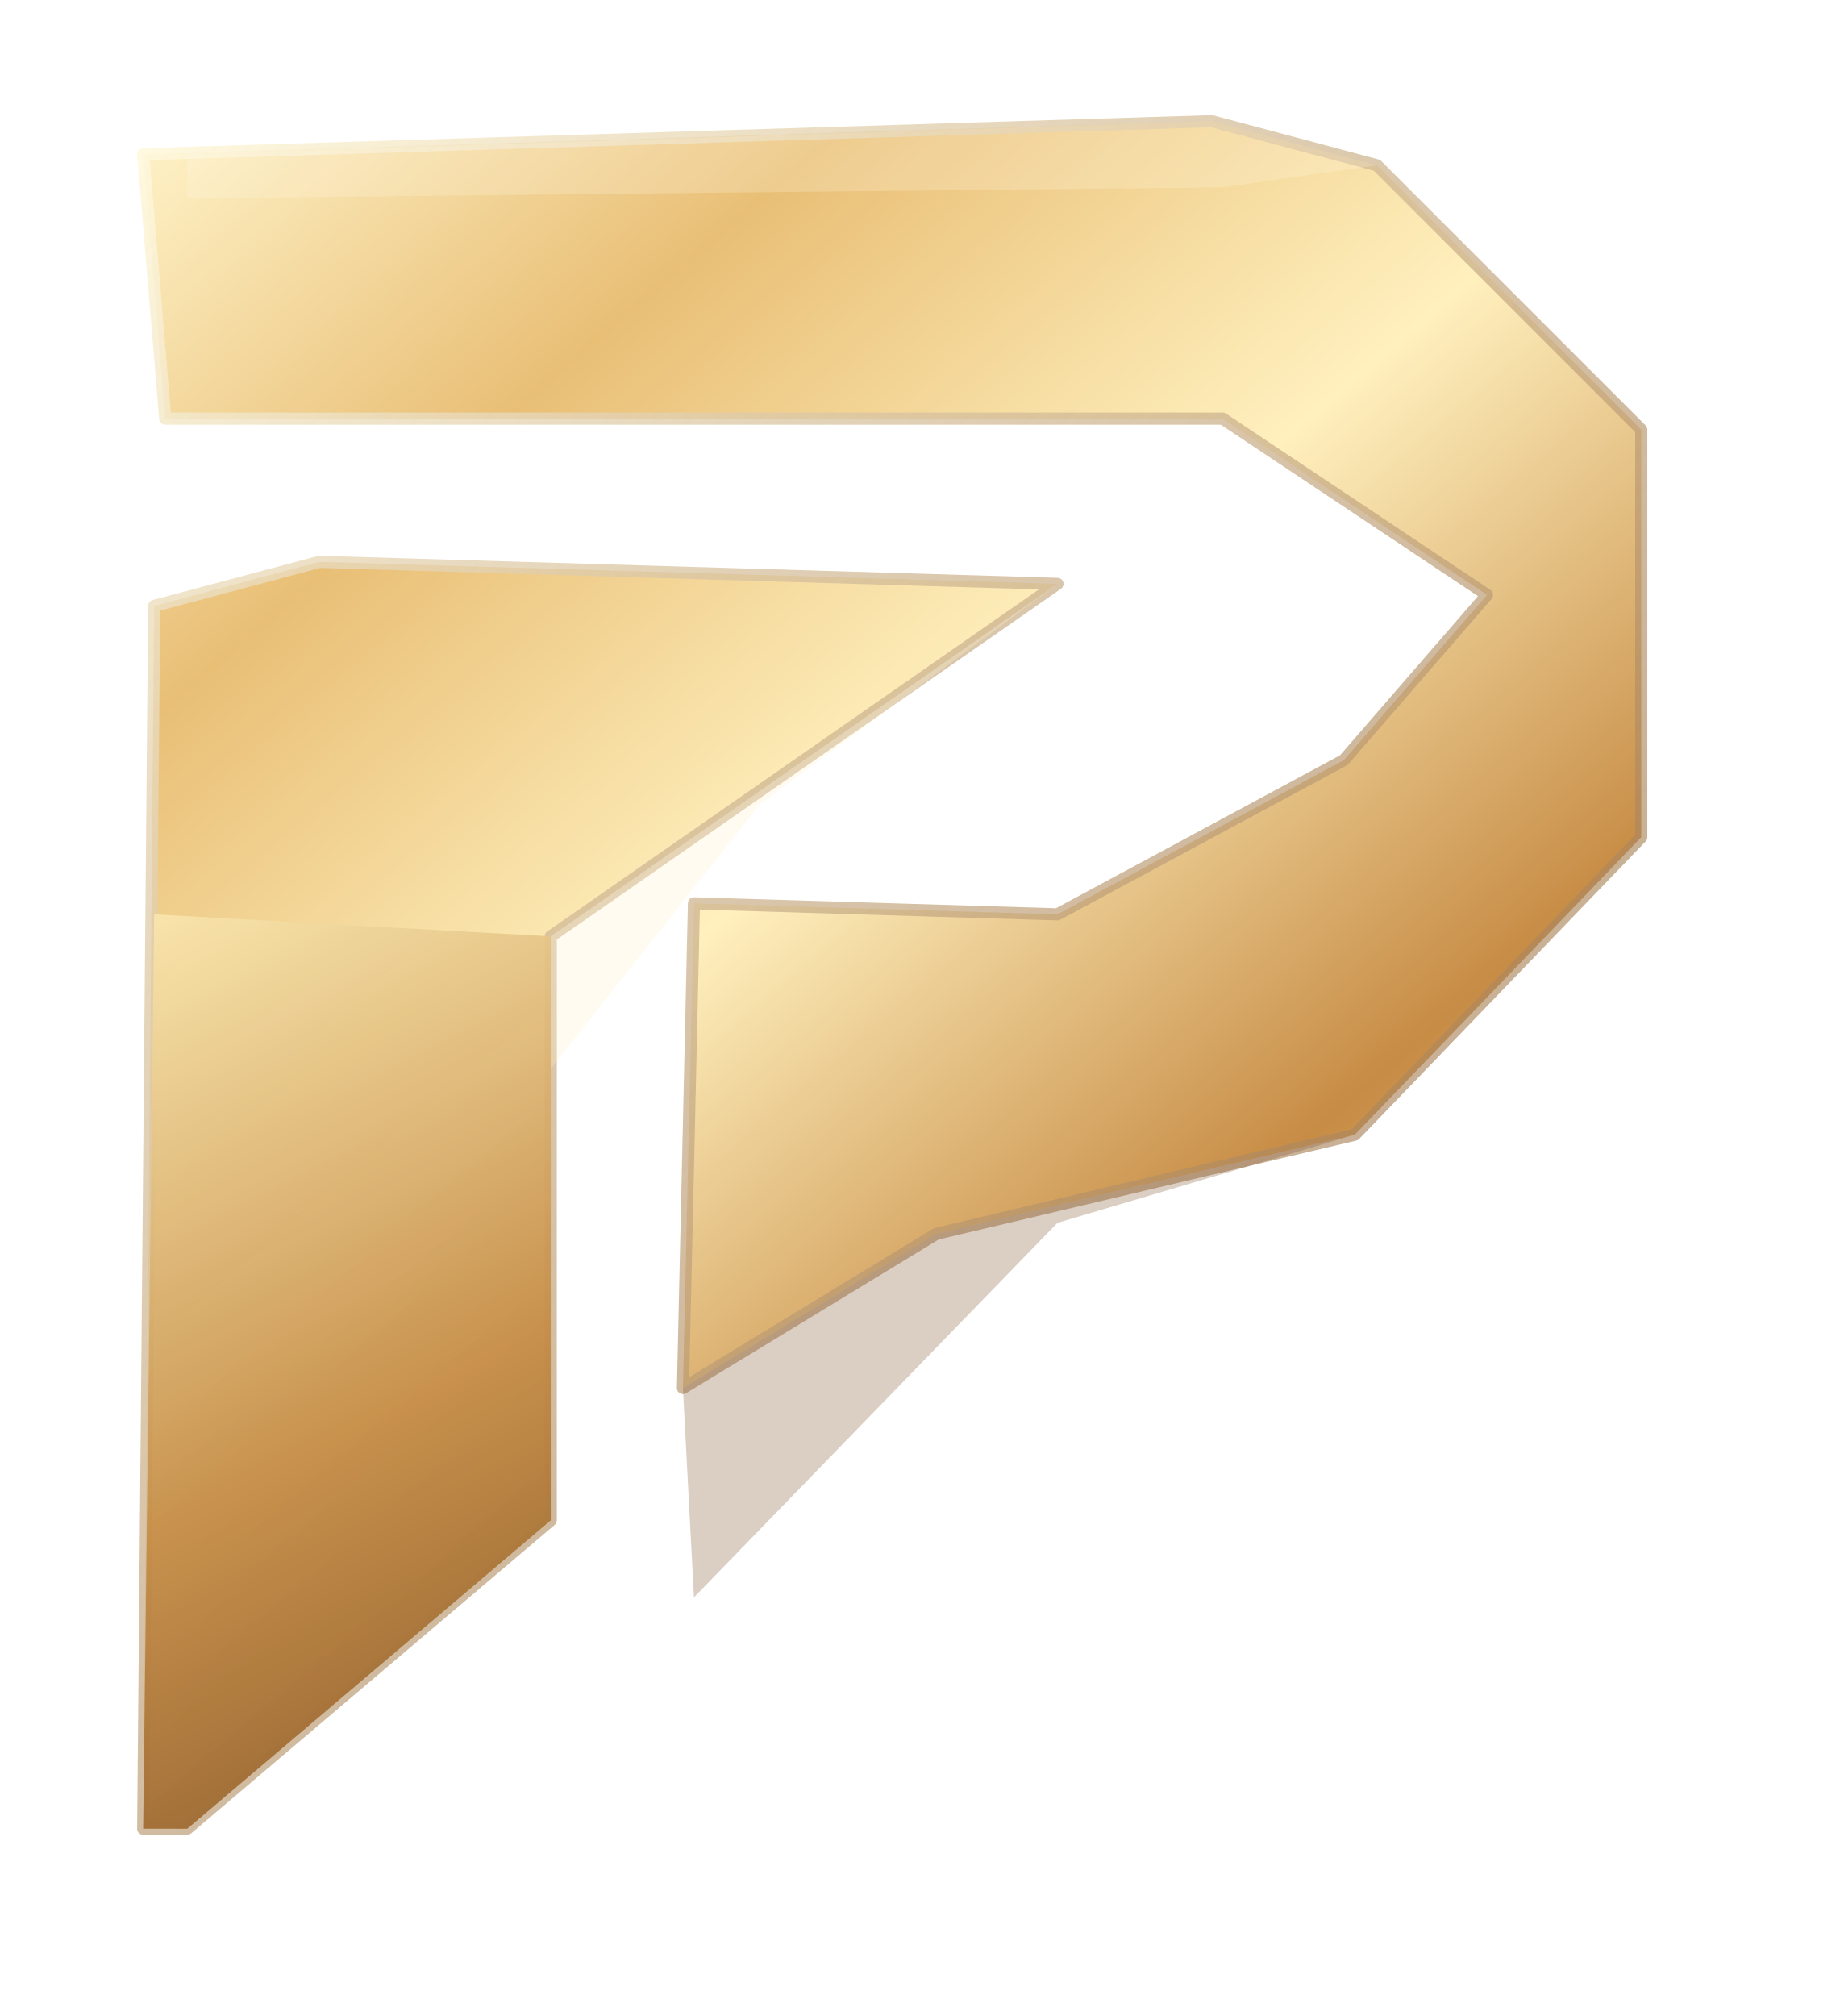
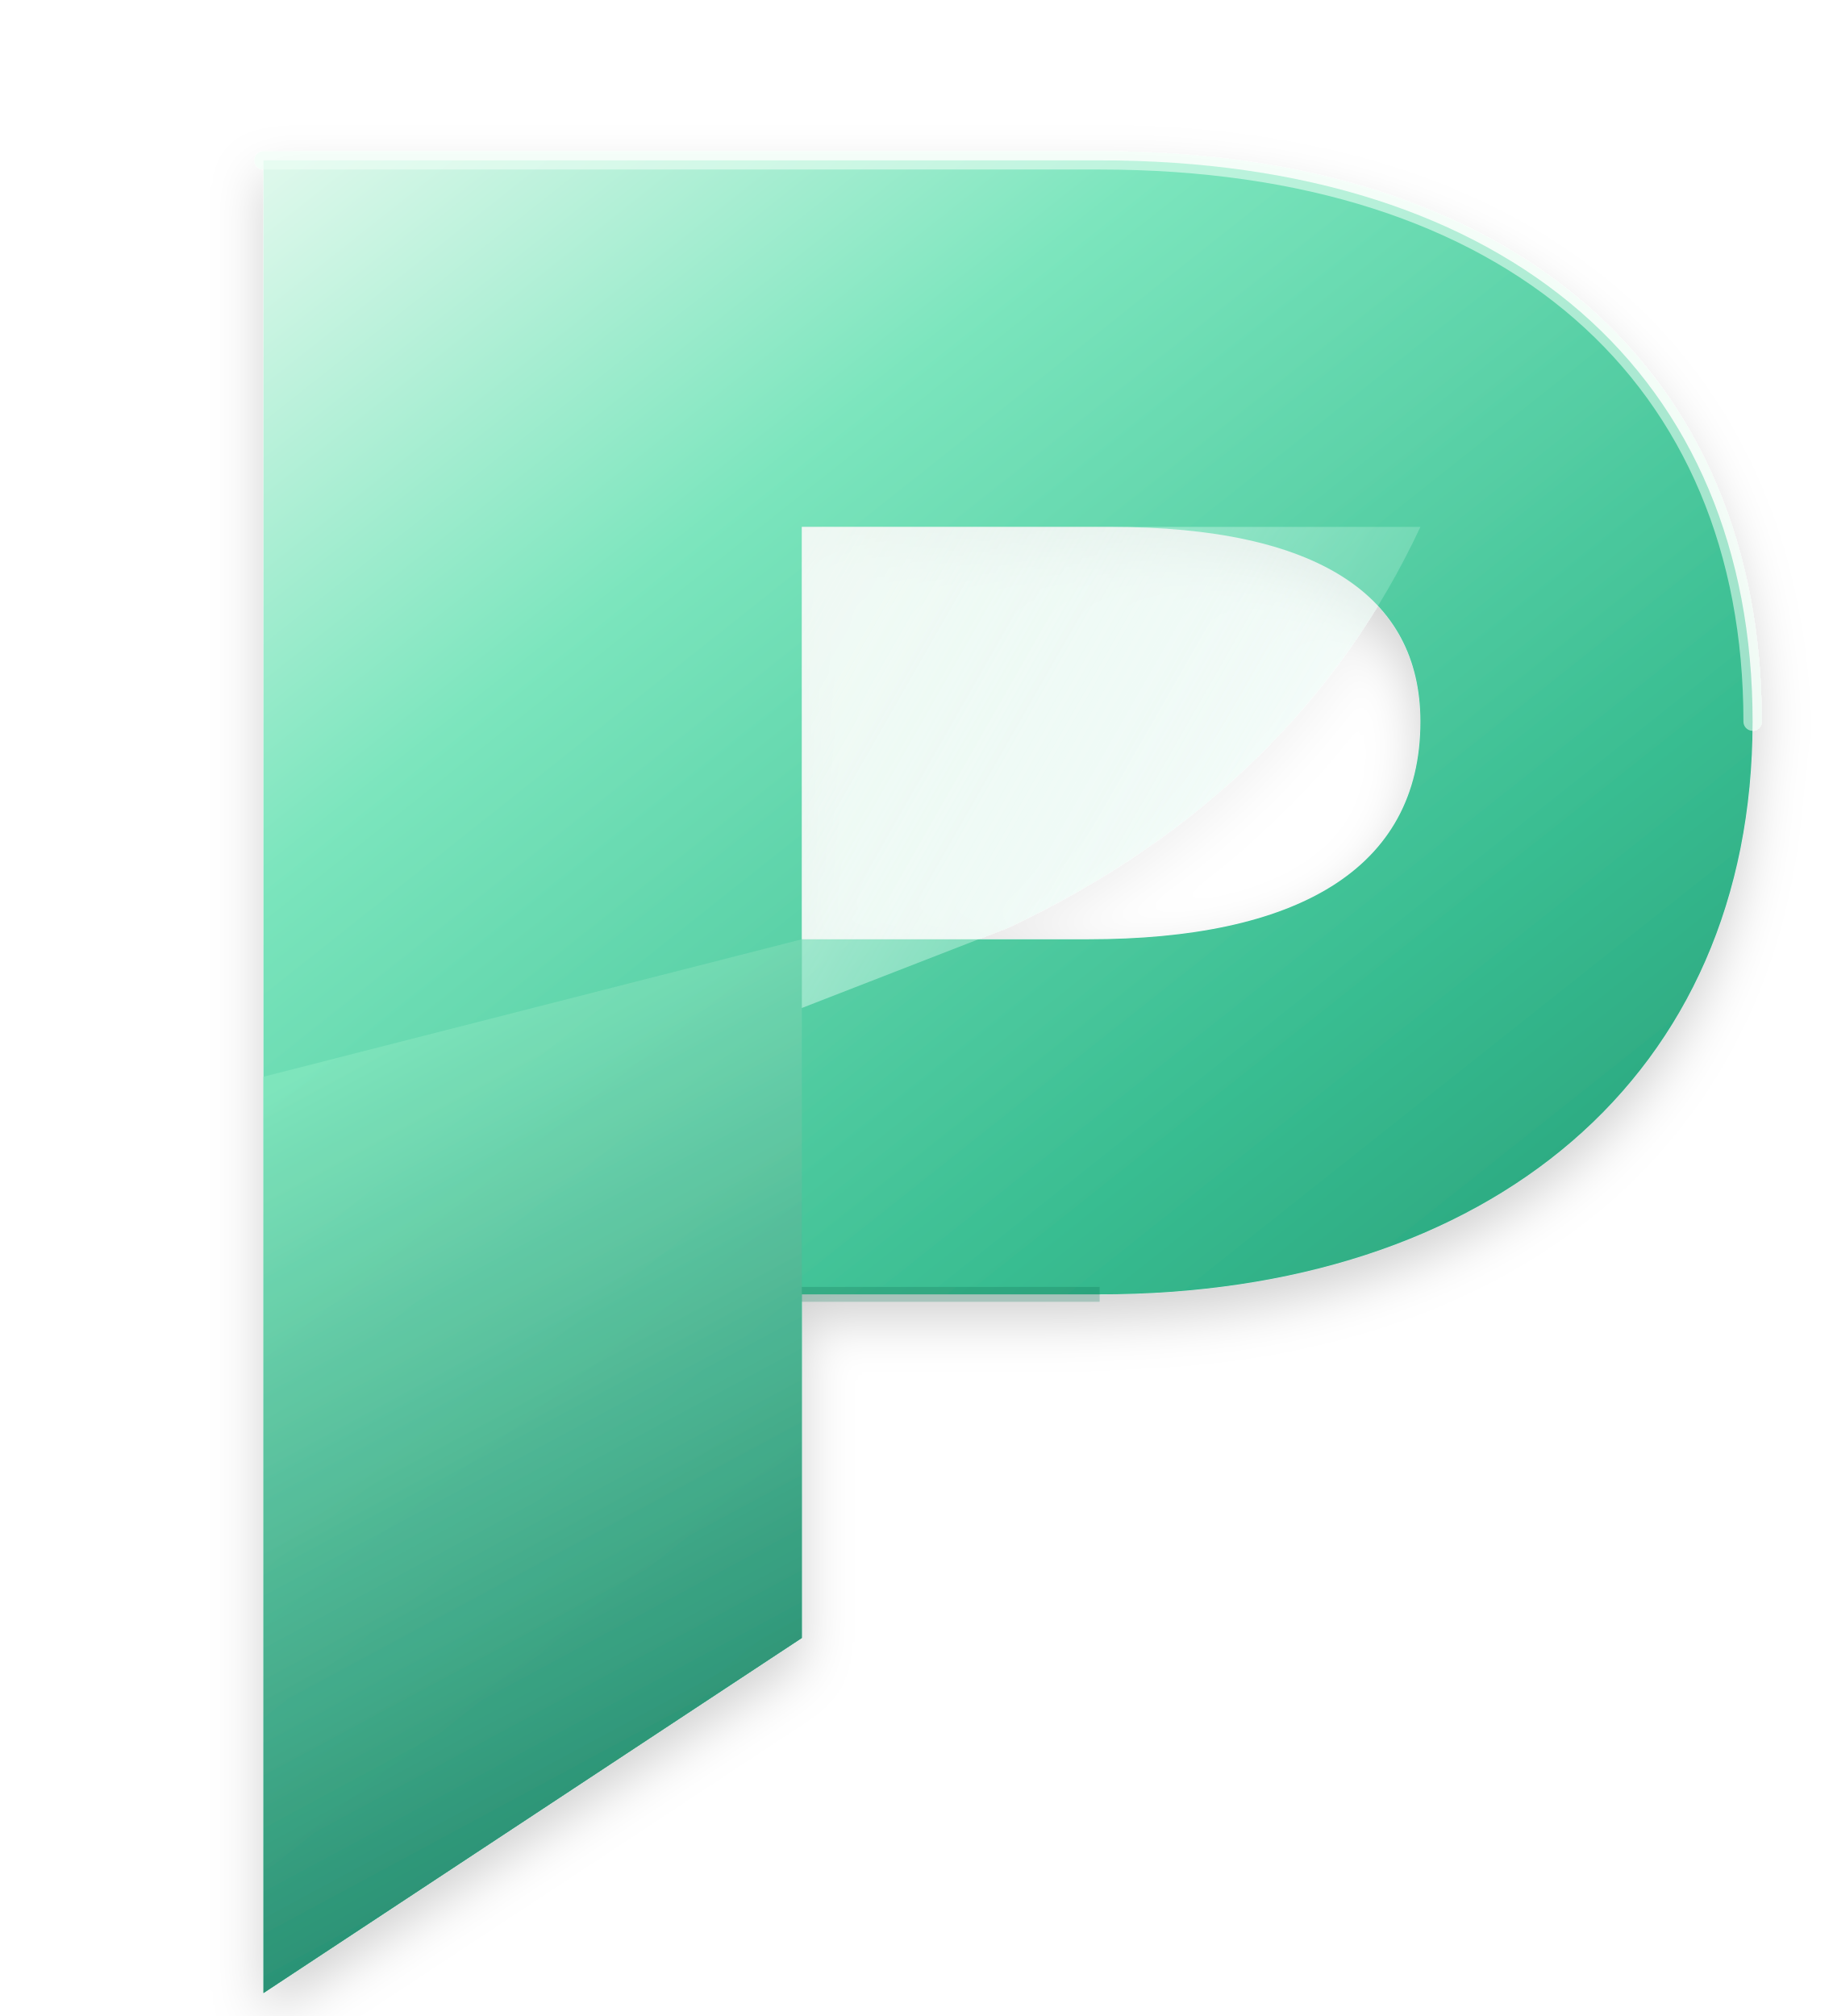
- <svg xmlns="http://www.w3.org/2000/svg" viewBox="0 0 167 183" role="img" aria-label="Pooya Labs gold folded-ribbon P mark">
+ <svg xmlns="http://www.w3.org/2000/svg" viewBox="0 0 160 176" role="img" aria-label="Pooya Labs emerald P monogram">
  <defs>
-     <linearGradient id="gold" x1="16" y1="9" x2="150" y2="166" gradientUnits="userSpaceOnUse">
-       <stop stop-color="#fff3c9" />
-       <stop offset=".2" stop-color="#e9bf76" />
-       <stop offset=".43" stop-color="#fff0be" />
-       <stop offset=".67" stop-color="#c78c45" />
-       <stop offset=".84" stop-color="#f2d18d" />
-       <stop offset="1" stop-color="#a66d32" />
+     <linearGradient id="p-main" x1="24" y1="15" x2="139" y2="160" gradientUnits="userSpaceOnUse">
+       <stop stop-color="#DDF8EB" />
+       <stop offset=".26" stop-color="#7BE5BD" />
+       <stop offset=".62" stop-color="#39BD91" />
+       <stop offset="1" stop-color="#168765" />
    </linearGradient>
-     <linearGradient id="fold" x1="37" y1="65" x2="88" y2="164" gradientUnits="userSpaceOnUse">
-       <stop stop-color="#fff0b9" />
-       <stop offset=".5" stop-color="#c48b45" />
-       <stop offset="1" stop-color="#70431f" />
+     <linearGradient id="p-fold" x1="30" y1="88" x2="72" y2="166" gradientUnits="userSpaceOnUse">
+       <stop stop-color="#83E9C0" />
+       <stop offset="1" stop-color="#167A61" />
    </linearGradient>
-     <linearGradient id="edge" x1="14" y1="13" x2="151" y2="151" gradientUnits="userSpaceOnUse">
-       <stop stop-color="#fff8dc" stop-opacity=".9" />
-       <stop offset="1" stop-color="#8b5a2c" stop-opacity=".55" />
+     <linearGradient id="p-highlight" x1="72" y1="45" x2="135" y2="81" gradientUnits="userSpaceOnUse">
+       <stop stop-color="#F0FFF7" stop-opacity=".62" />
+       <stop offset="1" stop-color="#D2FFF0" stop-opacity="0" />
    </linearGradient>
+     <filter id="p-shadow" x="-18%" y="-12%" width="136%" height="138%">
+       <feGaussianBlur in="SourceAlpha" stdDeviation="2.2" result="blur" />
+       <feOffset dy="2" result="offset" />
+       <feComponentTransfer>
+         <feFuncA type="linear" slope=".18" />
+       </feComponentTransfer>
+       <feMerge>
+         <feMergeNode />
+         <feMergeNode in="SourceGraphic" />
+       </feMerge>
+     </filter>
  </defs>
-   <g stroke="url(#edge)" stroke-width="1.1" stroke-linejoin="round">
-     <path fill="url(#gold)" d="M13 14 15 38 111 38 135 54 122 69 96 83 63 82 62 126 85 112 123 103 149 76 149 39 125 15 110 11Z" />
-     <path fill="url(#gold)" d="M96 53 29 51 14 55 13 166 17 166 50 138 50 85Z" />
+   <g filter="url(#p-shadow)">
+     <path fill="url(#p-main)" fill-rule="evenodd" d="M23 14H96C132 14 153 33 153 63C153 94 130 113 96 113H70V143L23 174V14ZM70 46V82H95C113 82 124 76 124 63C124 52 115 46 97 46H70Z" />
+     <path d="M23 94L70 82V143L23 174Z" fill="url(#p-fold)" opacity=".9" />
+     <path d="M70 46H124C117 61 105 73 88 81L70 88Z" fill="url(#p-highlight)" />
+     <path d="M23 14H96C132 14 153 33 153 63" fill="none" stroke="#F0FFF7" stroke-opacity=".56" stroke-width="1.6" stroke-linecap="round" />
+     <path d="M70 113H96" fill="none" stroke="#0D644D" stroke-opacity=".24" stroke-width="1.3" />
  </g>
-   <path d="M14 83 50 85 50 138 17 166 13 166Z" fill="url(#fold)" opacity=".92" />
-   <path d="M50 85 96 53 69 73 50 97Z" fill="#fff2c8" opacity=".28" />
-   <path d="M62 126 85 112 123 103 96 111 63 145Z" fill="#7d4e26" opacity=".28" />
-   <path d="M17 14 110 11 125 15 111 17 17 18Z" fill="#fff8e2" opacity=".24" />
</svg>
